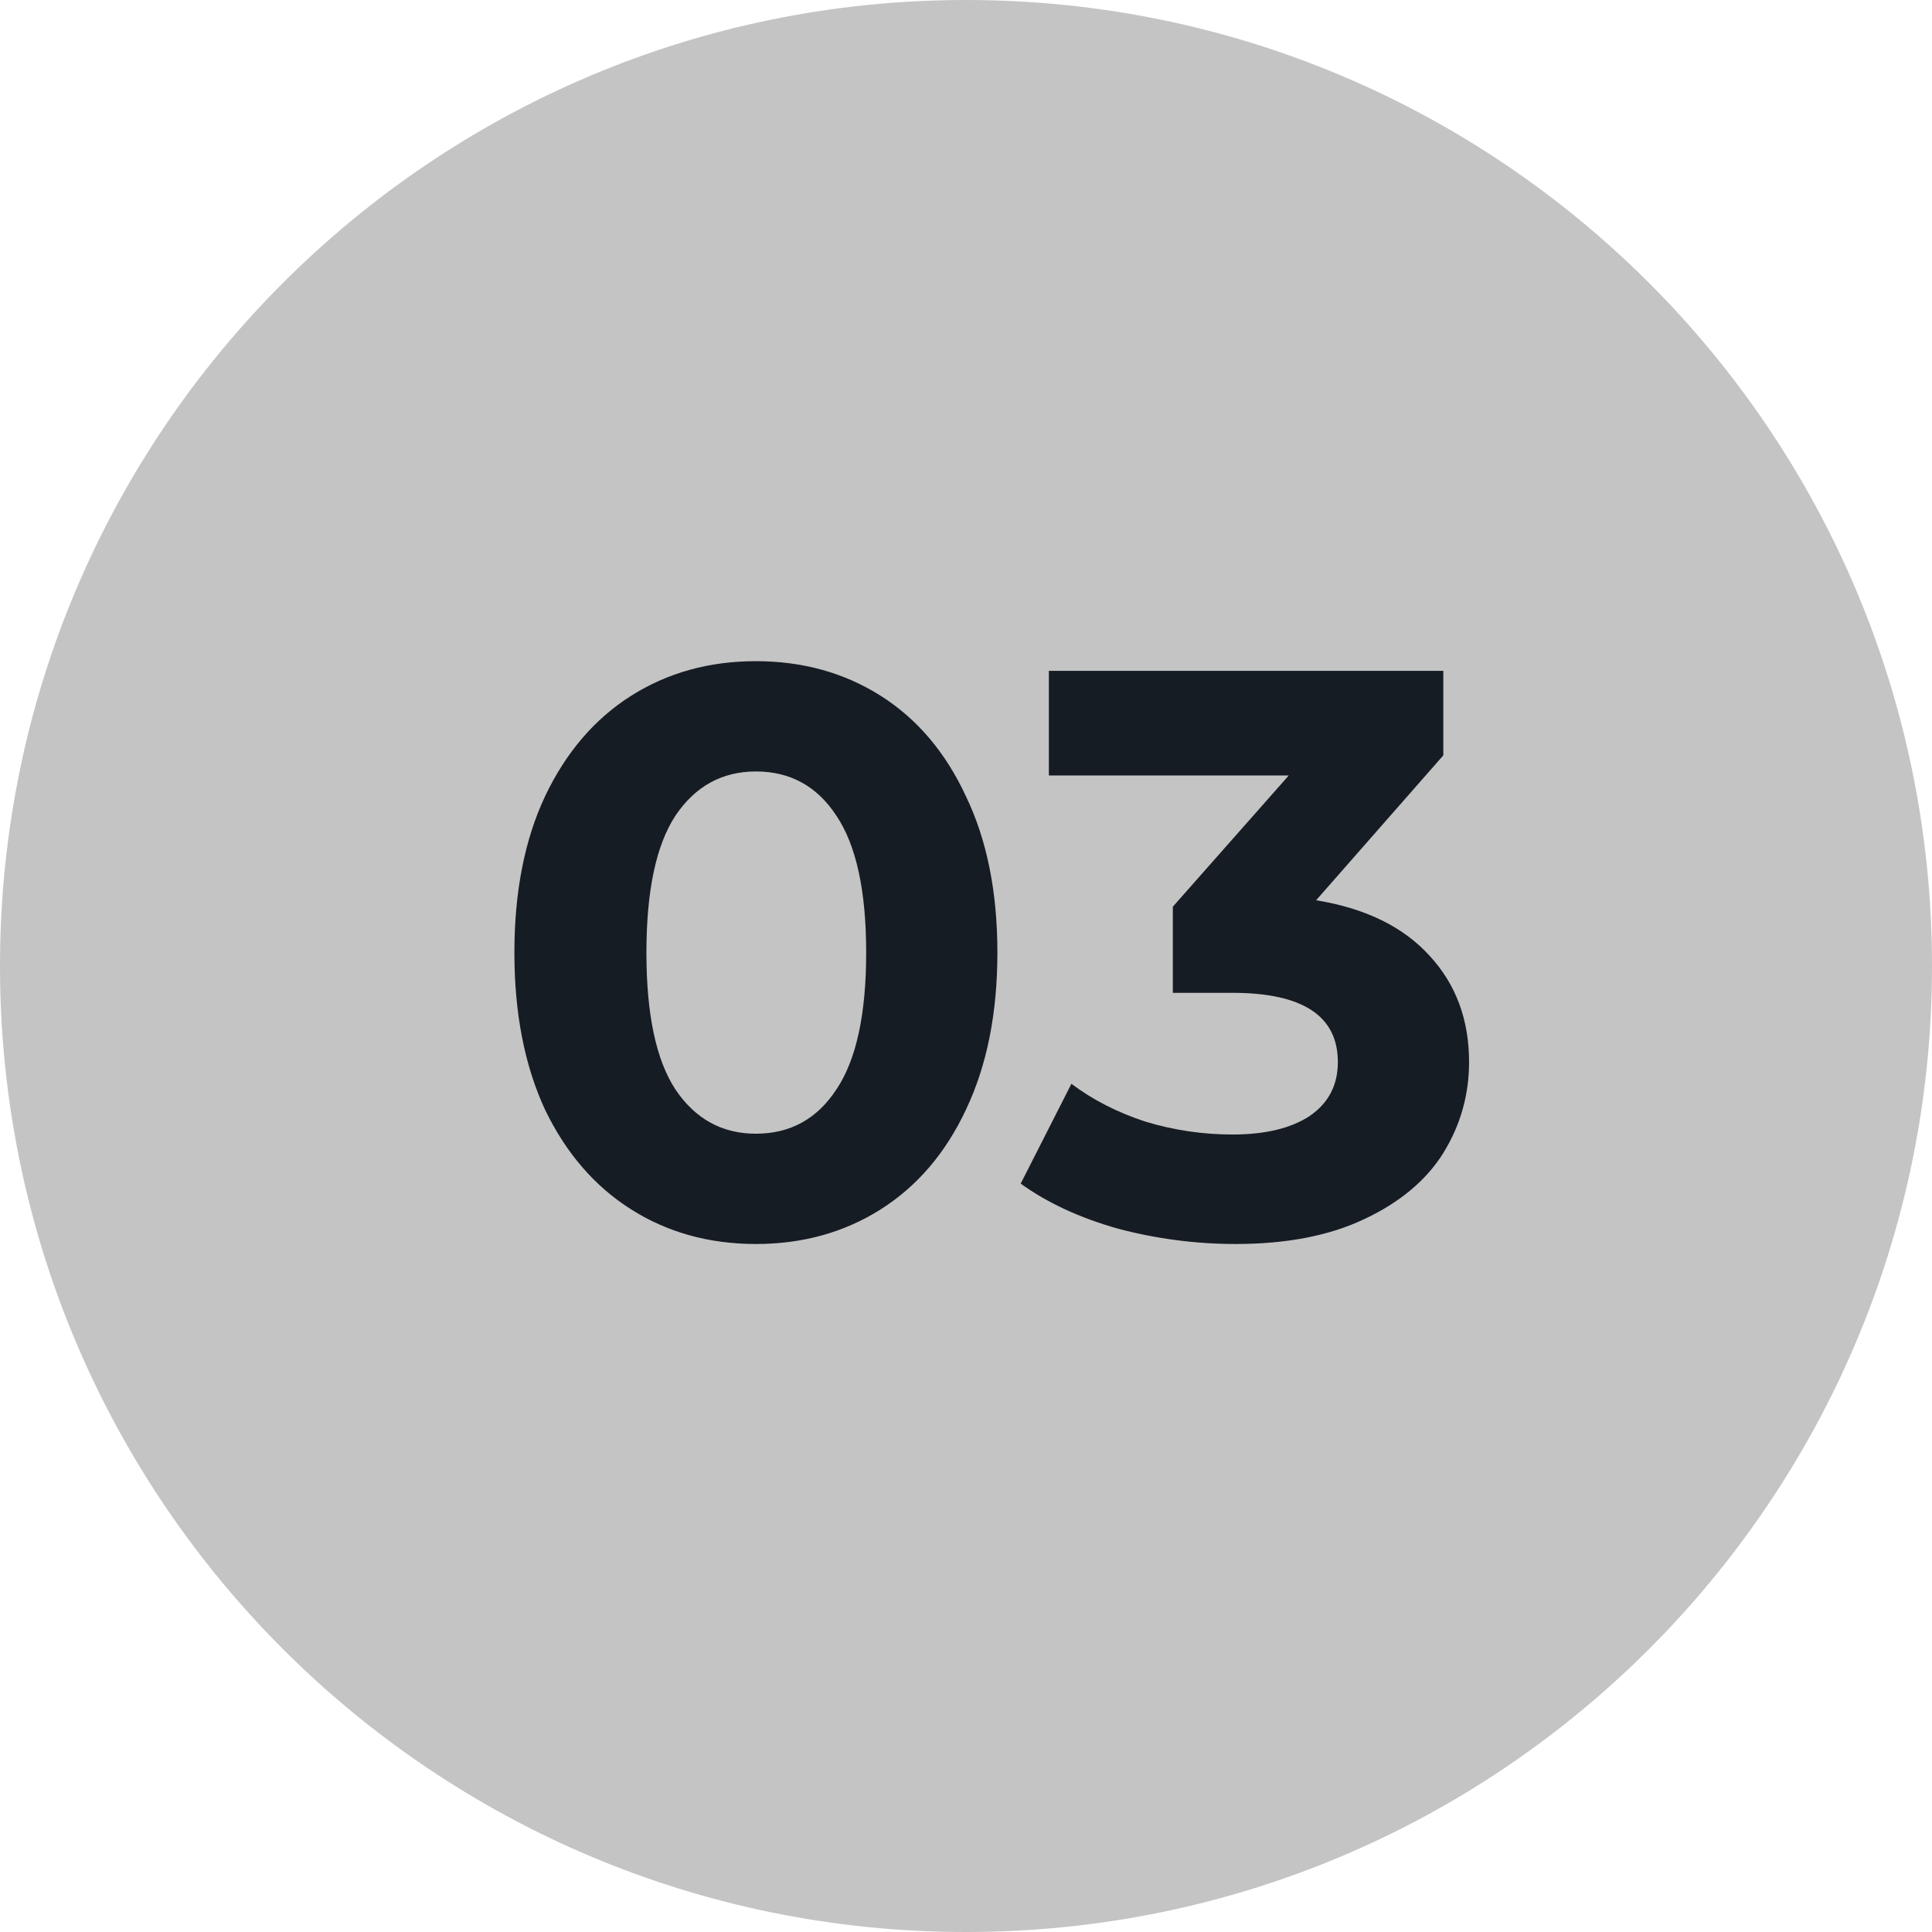
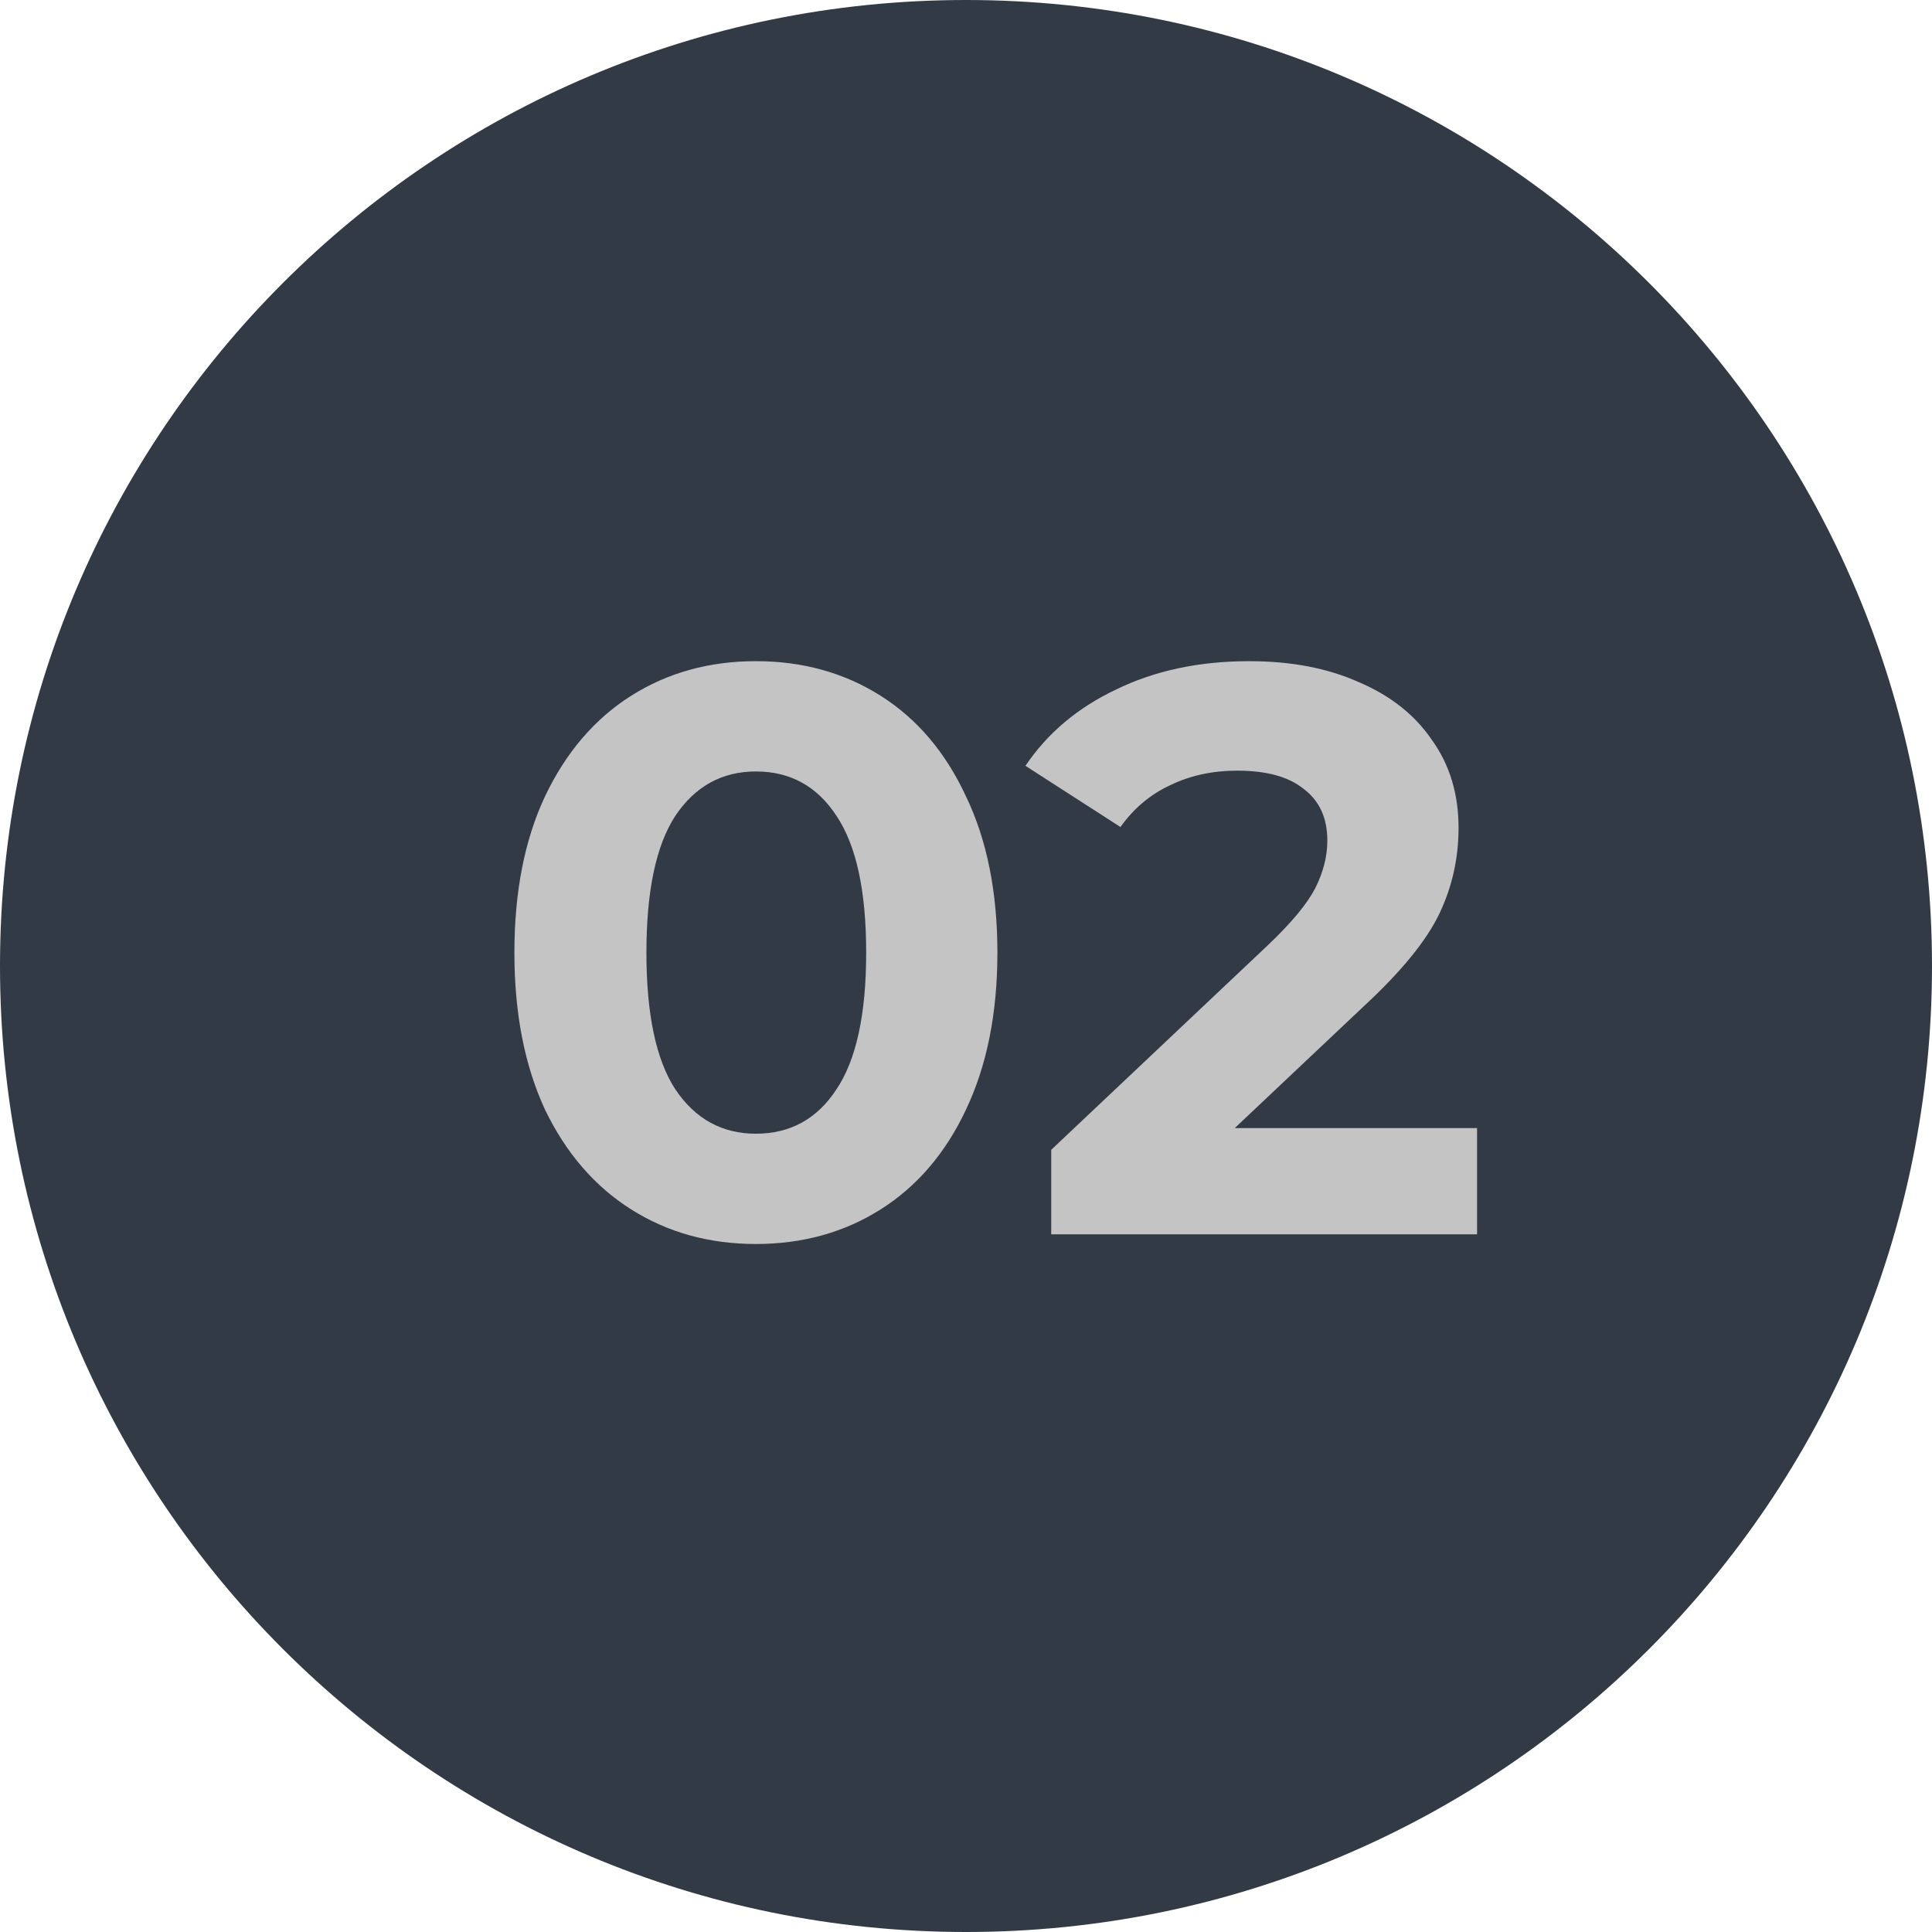
<svg xmlns="http://www.w3.org/2000/svg" width="36" height="36" viewBox="0 0 36 36" fill="none">
-   <circle cx="18" cy="18" r="18" fill="#C4C4C4" />
-   <path d="M14.085 23.18C13.215 23.18 12.44 22.965 11.76 22.535C11.08 22.105 10.545 21.485 10.155 20.675C9.775 19.855 9.585 18.88 9.585 17.75C9.585 16.62 9.775 15.65 10.155 14.84C10.545 14.02 11.08 13.395 11.76 12.965C12.44 12.535 13.215 12.32 14.085 12.32C14.955 12.32 15.73 12.535 16.41 12.965C17.09 13.395 17.62 14.02 18 14.84C18.39 15.65 18.585 16.62 18.585 17.75C18.585 18.88 18.39 19.855 18 20.675C17.62 21.485 17.09 22.105 16.41 22.535C15.73 22.965 14.955 23.18 14.085 23.18ZM14.085 21.125C14.725 21.125 15.225 20.85 15.585 20.3C15.955 19.75 16.14 18.9 16.14 17.75C16.14 16.6 15.955 15.75 15.585 15.2C15.225 14.65 14.725 14.375 14.085 14.375C13.455 14.375 12.955 14.65 12.585 15.2C12.225 15.75 12.045 16.6 12.045 17.75C12.045 18.9 12.225 19.75 12.585 20.3C12.955 20.85 13.455 21.125 14.085 21.125ZM24.524 16.775C25.444 16.925 26.149 17.27 26.639 17.81C27.129 18.34 27.374 19 27.374 19.79C27.374 20.4 27.214 20.965 26.894 21.485C26.574 21.995 26.084 22.405 25.424 22.715C24.774 23.025 23.974 23.18 23.024 23.18C22.284 23.18 21.554 23.085 20.834 22.895C20.124 22.695 19.519 22.415 19.019 22.055L19.964 20.195C20.364 20.495 20.824 20.73 21.344 20.9C21.874 21.06 22.414 21.14 22.964 21.14C23.574 21.14 24.054 21.025 24.404 20.795C24.754 20.555 24.929 20.22 24.929 19.79C24.929 18.93 24.274 18.5 22.964 18.5H21.854V16.895L24.014 14.45H19.544V12.5H26.894V14.075L24.524 16.775Z" fill="#161C24" />
+   <circle cx="18" cy="18" r="18" fill="#323B45" />
+   <path d="M14.085 23.18C13.215 23.18 12.44 22.965 11.76 22.535C11.08 22.105 10.545 21.485 10.155 20.675C9.775 19.855 9.585 18.88 9.585 17.75C9.585 16.62 9.775 15.65 10.155 14.84C10.545 14.02 11.08 13.395 11.76 12.965C12.44 12.535 13.215 12.32 14.085 12.32C14.955 12.32 15.73 12.535 16.41 12.965C17.09 13.395 17.62 14.02 18 14.84C18.39 15.65 18.585 16.62 18.585 17.75C18.585 18.88 18.39 19.855 18 20.675C17.62 21.485 17.09 22.105 16.41 22.535C15.73 22.965 14.955 23.18 14.085 23.18ZM14.085 21.125C14.725 21.125 15.225 20.85 15.585 20.3C15.955 19.75 16.14 18.9 16.14 17.75C16.14 16.6 15.955 15.75 15.585 15.2C15.225 14.65 14.725 14.375 14.085 14.375C13.455 14.375 12.955 14.65 12.585 15.2C12.225 15.75 12.045 16.6 12.045 17.75C12.045 18.9 12.225 19.75 12.585 20.3C12.955 20.85 13.455 21.125 14.085 21.125ZM27.523 21.02V23H19.588V21.425L23.638 17.6C24.068 17.19 24.358 16.84 24.508 16.55C24.658 16.25 24.733 15.955 24.733 15.665C24.733 15.245 24.588 14.925 24.298 14.705C24.018 14.475 23.603 14.36 23.053 14.36C22.593 14.36 22.178 14.45 21.808 14.63C21.438 14.8 21.128 15.06 20.878 15.41L19.108 14.27C19.518 13.66 20.083 13.185 20.803 12.845C21.523 12.495 22.348 12.32 23.278 12.32C24.058 12.32 24.738 12.45 25.318 12.71C25.908 12.96 26.363 13.32 26.683 13.79C27.013 14.25 27.178 14.795 27.178 15.425C27.178 15.995 27.058 16.53 26.818 17.03C26.578 17.53 26.113 18.1 25.423 18.74L23.008 21.02H27.523Z" fill="#C4C4C4" />
</svg>
